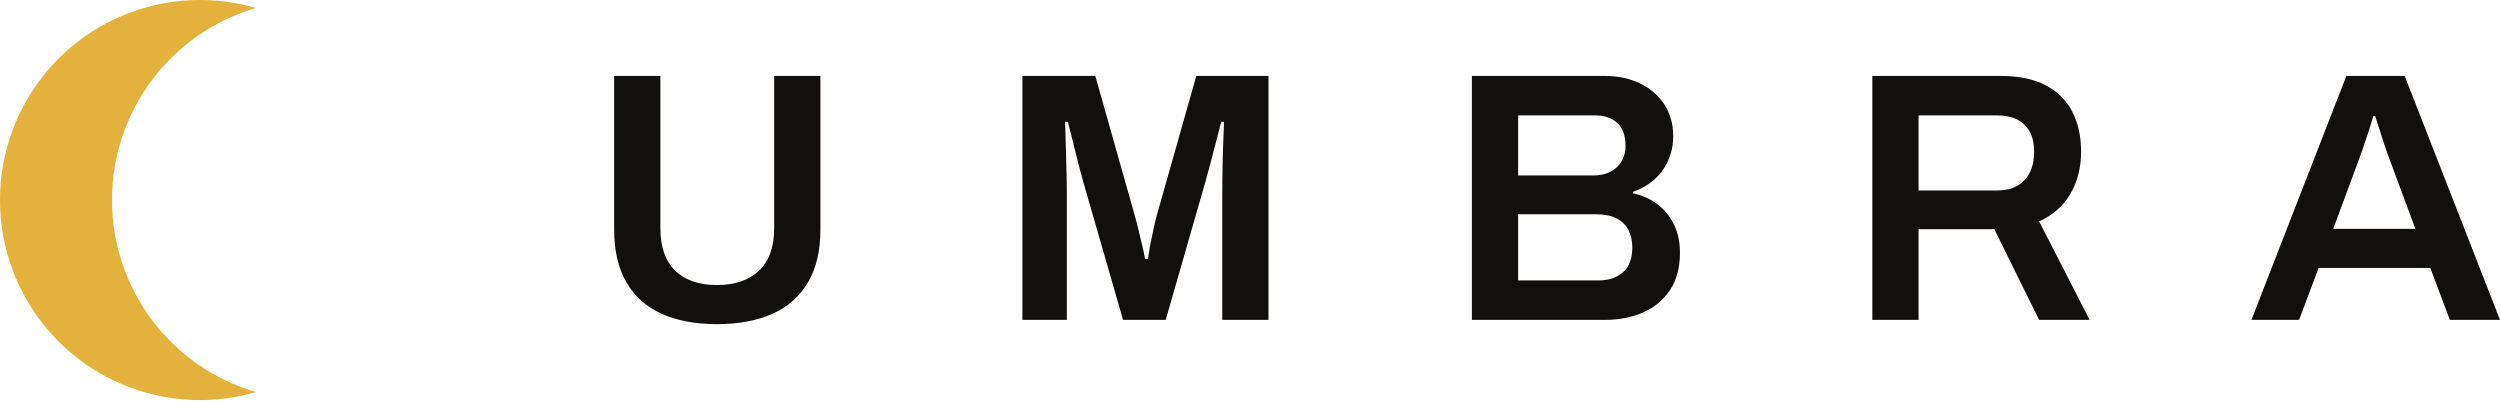
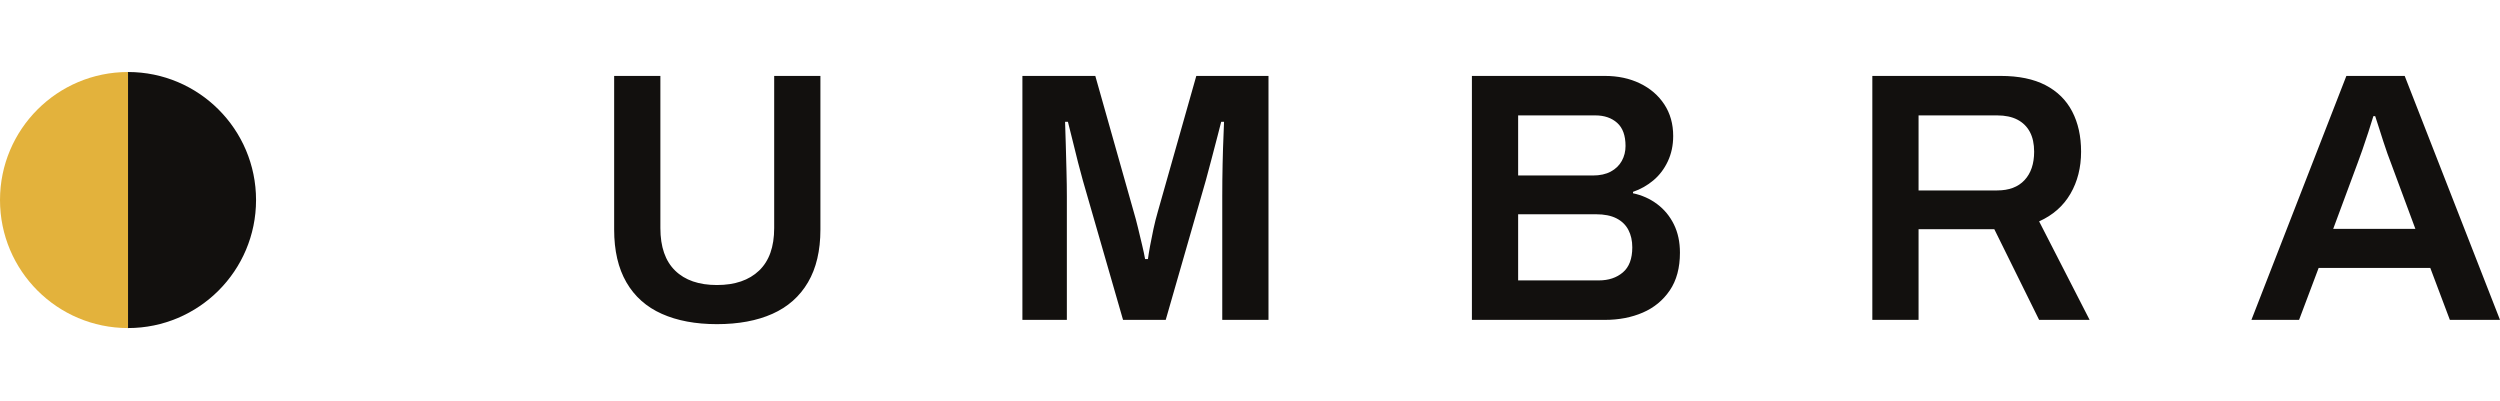
<svg xmlns="http://www.w3.org/2000/svg" viewBox="0 0 703 112.5" width="703" height="112.5" role="img" aria-label="Umbra">
-   <path fill="#E3B23C" d="M72,2.25 A56.25,56.25 0 1 0 72,110.25 A56.25,56.25 0 0 1 72,2.25 Z" />
+   <g transform="translate(0 20.25)">
+     <path fill="#E3B23C" d="M36,0 A36,36 0 0 0 36,72 Z" />
+     <path fill="#12100E" d="M36,0 A36,36 0 0 1 36,72 Z" />
+   </g>
  <path fill="#12100E" transform="translate(165.5 89.95)" d="M36.1,1.2Q27.1,1.2 20.6,-1.7Q14.1,-4.6 10.65,-10.55Q7.2,-16.5 7.2,-25.4L7.2,-68.6L20.2,-68.6L20.2,-25.8Q20.2,-17.9 24.35,-13.85Q28.5,-9.8 36.1,-9.8Q43.7,-9.8 47.95,-13.85Q52.2,-17.9 52.2,-25.8L52.2,-68.6L65.2,-68.6L65.2,-25.4Q65.2,-16.5 61.7,-10.55Q58.2,-4.6 51.7,-1.7Q45.2,1.2 36.1,1.2ZM122,0L122,-68.6L142.5,-68.6L153.3,-30.4Q153.9,-28.4 154.5,-25.9Q155.1,-23.4 155.65,-21.1Q156.2,-18.8 156.5,-17.1L157.3,-17.1Q157.5,-18.6 157.9,-20.8Q158.3,-23 158.85,-25.55Q159.4,-28.1 160.1,-30.5L170.9,-68.6L191.2,-68.6L191.2,0L178.2,0L178.2,-34.7Q178.2,-39.3 178.3,-43.9Q178.4,-48.5 178.55,-51.8Q178.7,-55.1 178.7,-55.7L177.9,-55.7Q177.7,-54.8 176.9,-51.8Q176.1,-48.8 175.2,-45.3Q174.3,-41.8 173.6,-39.3L162.3,0L150.3,0L139,-39.2Q138.4,-41.3 137.65,-44.25Q136.9,-47.2 136.15,-50.3Q135.4,-53.4 134.8,-55.7L134,-55.7Q134.1,-53 134.2,-49.25Q134.3,-45.5 134.4,-41.65Q134.5,-37.8 134.5,-34.7L134.5,0L122,0ZM248.4,0L248.4,-68.6L285.8,-68.6Q291.3,-68.6 295.65,-66.5Q300,-64.4 302.5,-60.6Q305,-56.8 305,-51.7Q305,-47.8 303.5,-44.6Q302,-41.4 299.45,-39.25Q296.9,-37.1 293.7,-36L293.7,-35.6Q297.5,-34.8 300.5,-32.55Q303.5,-30.3 305.2,-26.85Q306.9,-23.4 306.9,-18.9Q306.9,-12.5 304.05,-8.3Q301.2,-4.1 296.45,-2.05Q291.7,0 285.8,0L248.4,0ZM261.4,-11.1L284.1,-11.1Q288.2,-11.1 290.85,-13.35Q293.5,-15.6 293.5,-20.4Q293.5,-23.2 292.4,-25.3Q291.3,-27.4 289.05,-28.55Q286.8,-29.7 283.3,-29.7L261.4,-29.7L261.4,-11.1ZM261.4,-40.6L282.4,-40.6Q285.4,-40.6 287.45,-41.7Q289.5,-42.8 290.55,-44.7Q291.6,-46.6 291.6,-48.9Q291.6,-53.3 289.25,-55.4Q286.9,-57.5 283.1,-57.5L261.4,-57.5L261.4,-40.6ZM361,0L361,-68.6L397.1,-68.6Q404.7,-68.6 409.7,-66Q414.7,-63.4 417.2,-58.6Q419.7,-53.8 419.7,-47.3Q419.7,-40.6 416.7,-35.45Q413.7,-30.3 407.9,-27.7L422.1,0L407.9,0L395.3,-25.5L374,-25.5L374,0L361,0ZM374,-36.4L396.1,-36.4Q401.1,-36.4 403.8,-39.3Q406.5,-42.2 406.5,-47.3Q406.5,-50.6 405.3,-52.85Q404.1,-55.1 401.8,-56.3Q399.5,-57.5 396.1,-57.5L374,-57.5L374,-36.4ZM467.6,0L494.3,-68.6L510.7,-68.6L537.5,0L523.4,0L517.9,-14.6L486.5,-14.6L481,0L467.6,0ZM490.6,-25.6L513.7,-25.6L506.8,-44.2Q506.4,-45.2 505.85,-46.75Q505.3,-48.3 504.7,-50.15Q504.1,-52 503.5,-53.9Q502.9,-55.8 502.4,-57.3L501.9,-57.3Q501.3,-55.3 500.45,-52.7Q499.6,-50.1 498.8,-47.8Q498,-45.5 497.5,-44.2L490.6,-25.6Z" />
</svg>
